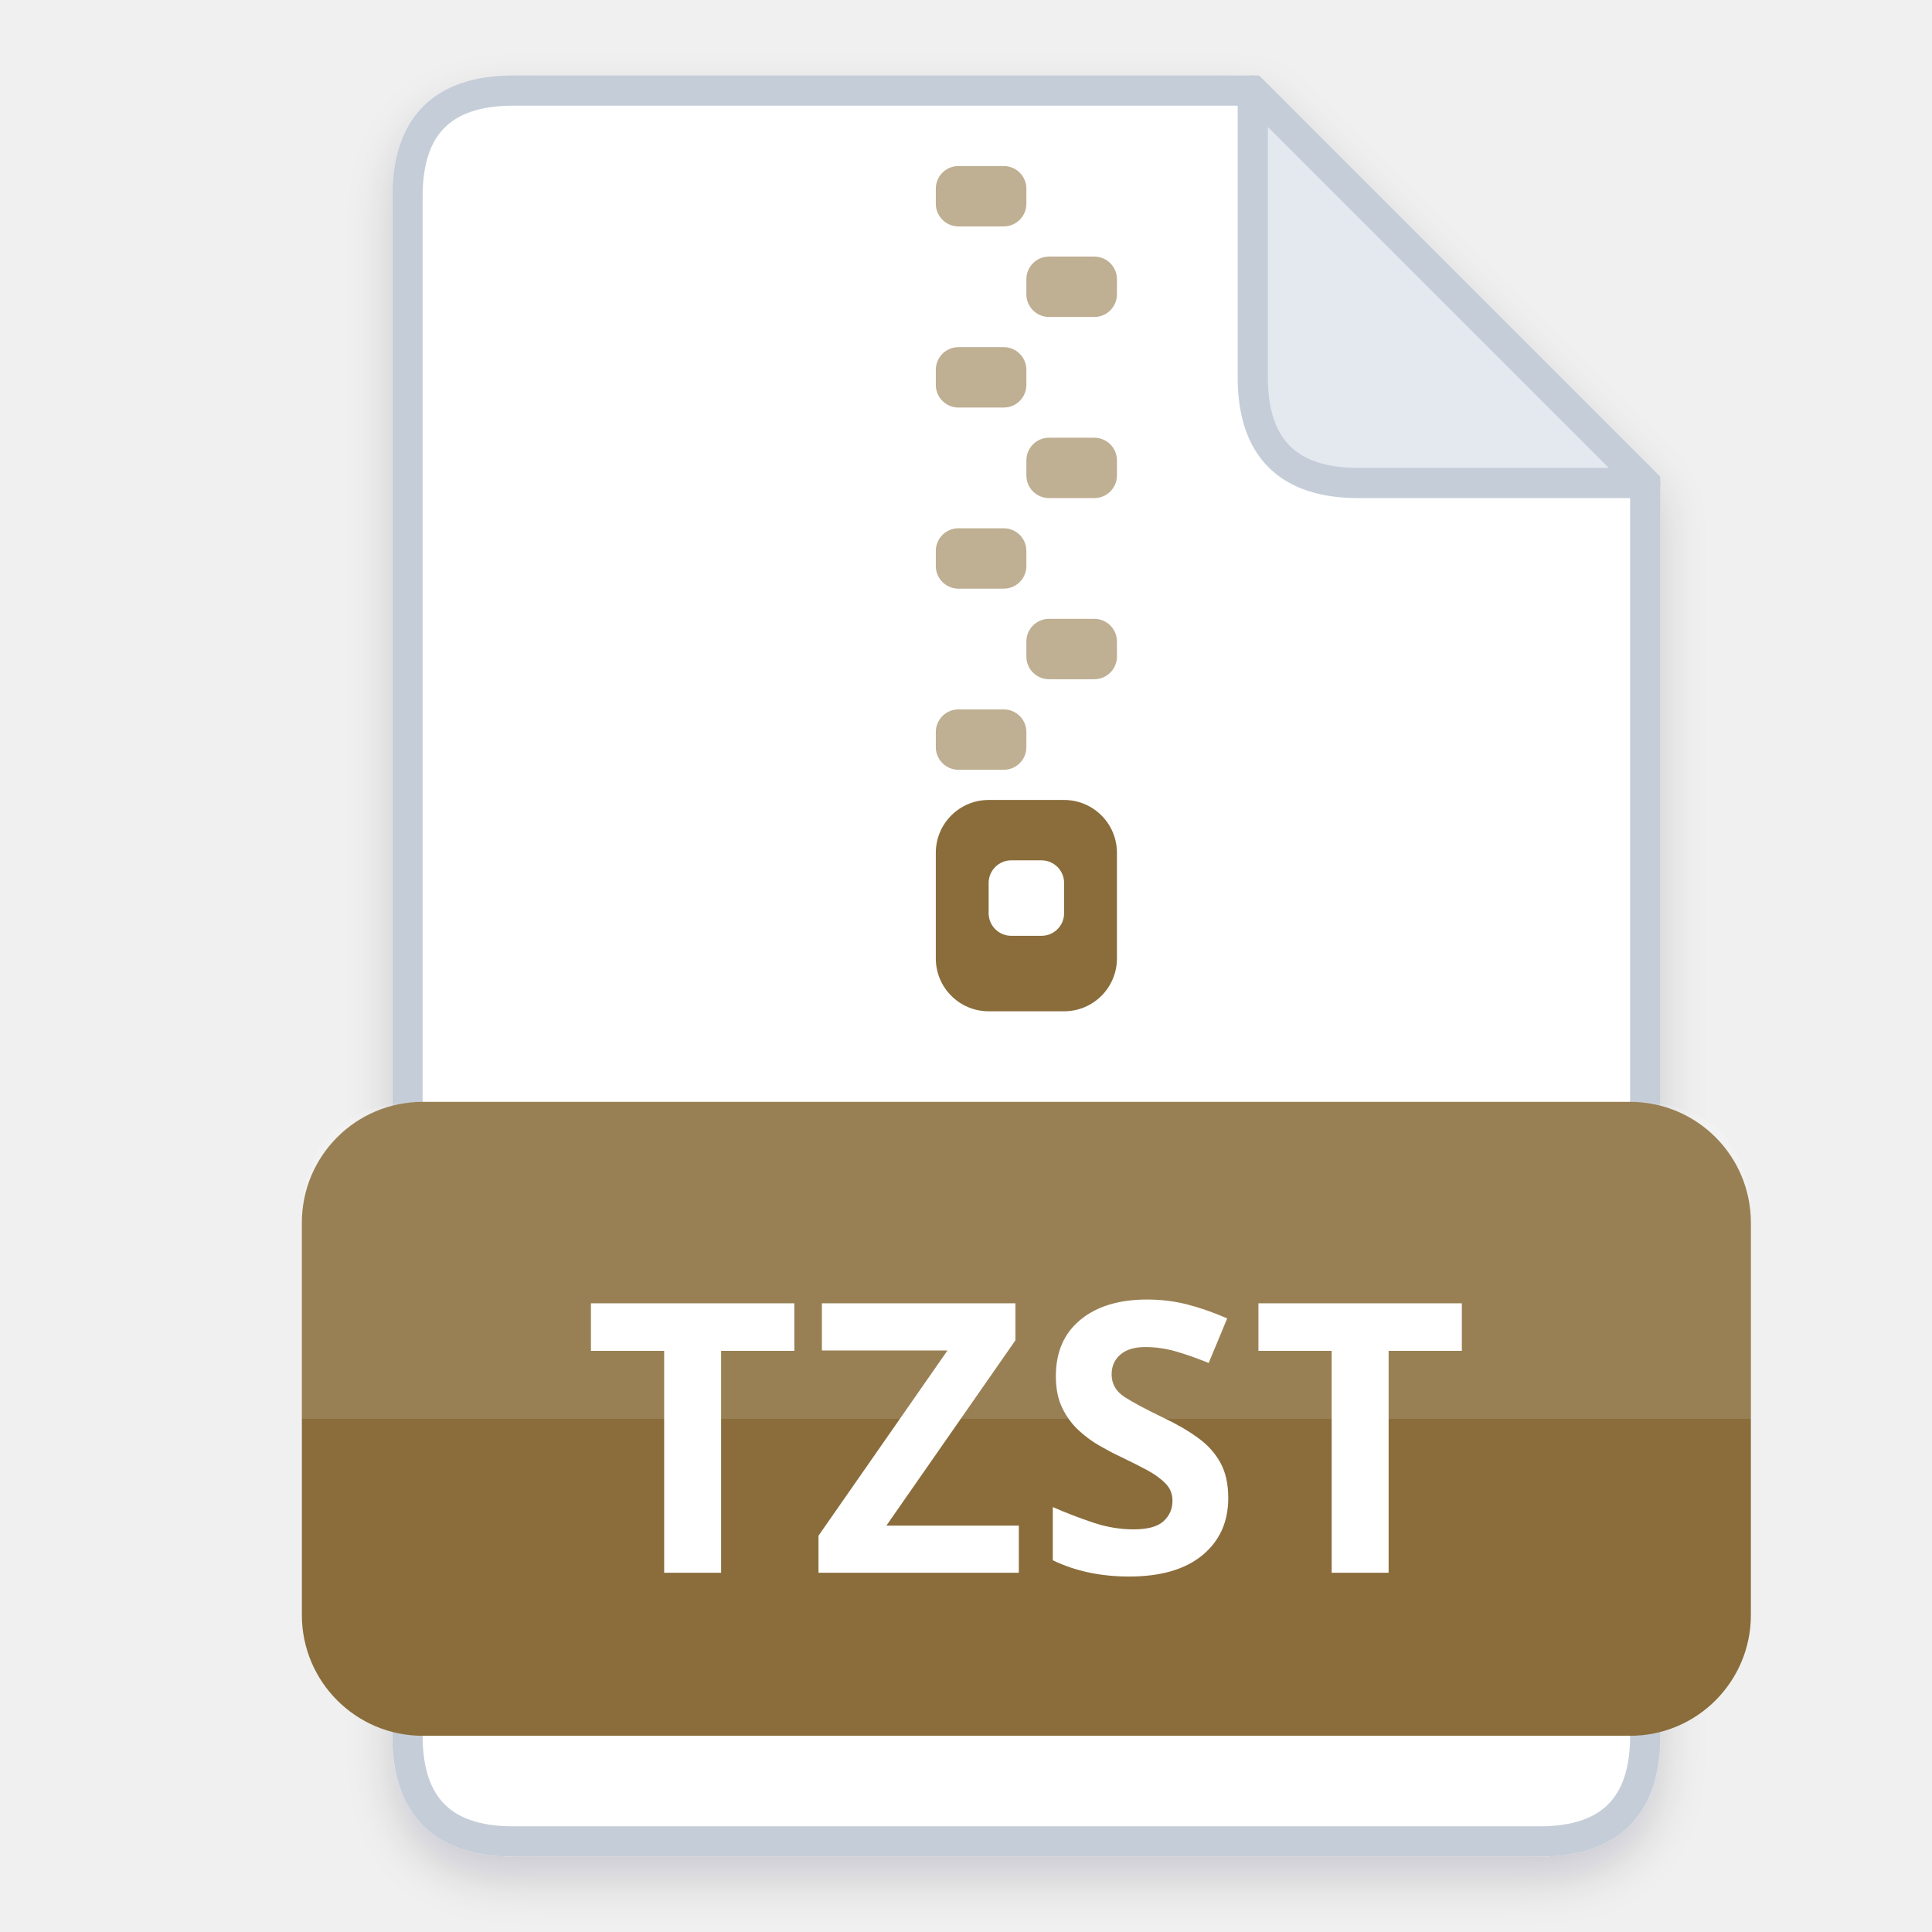
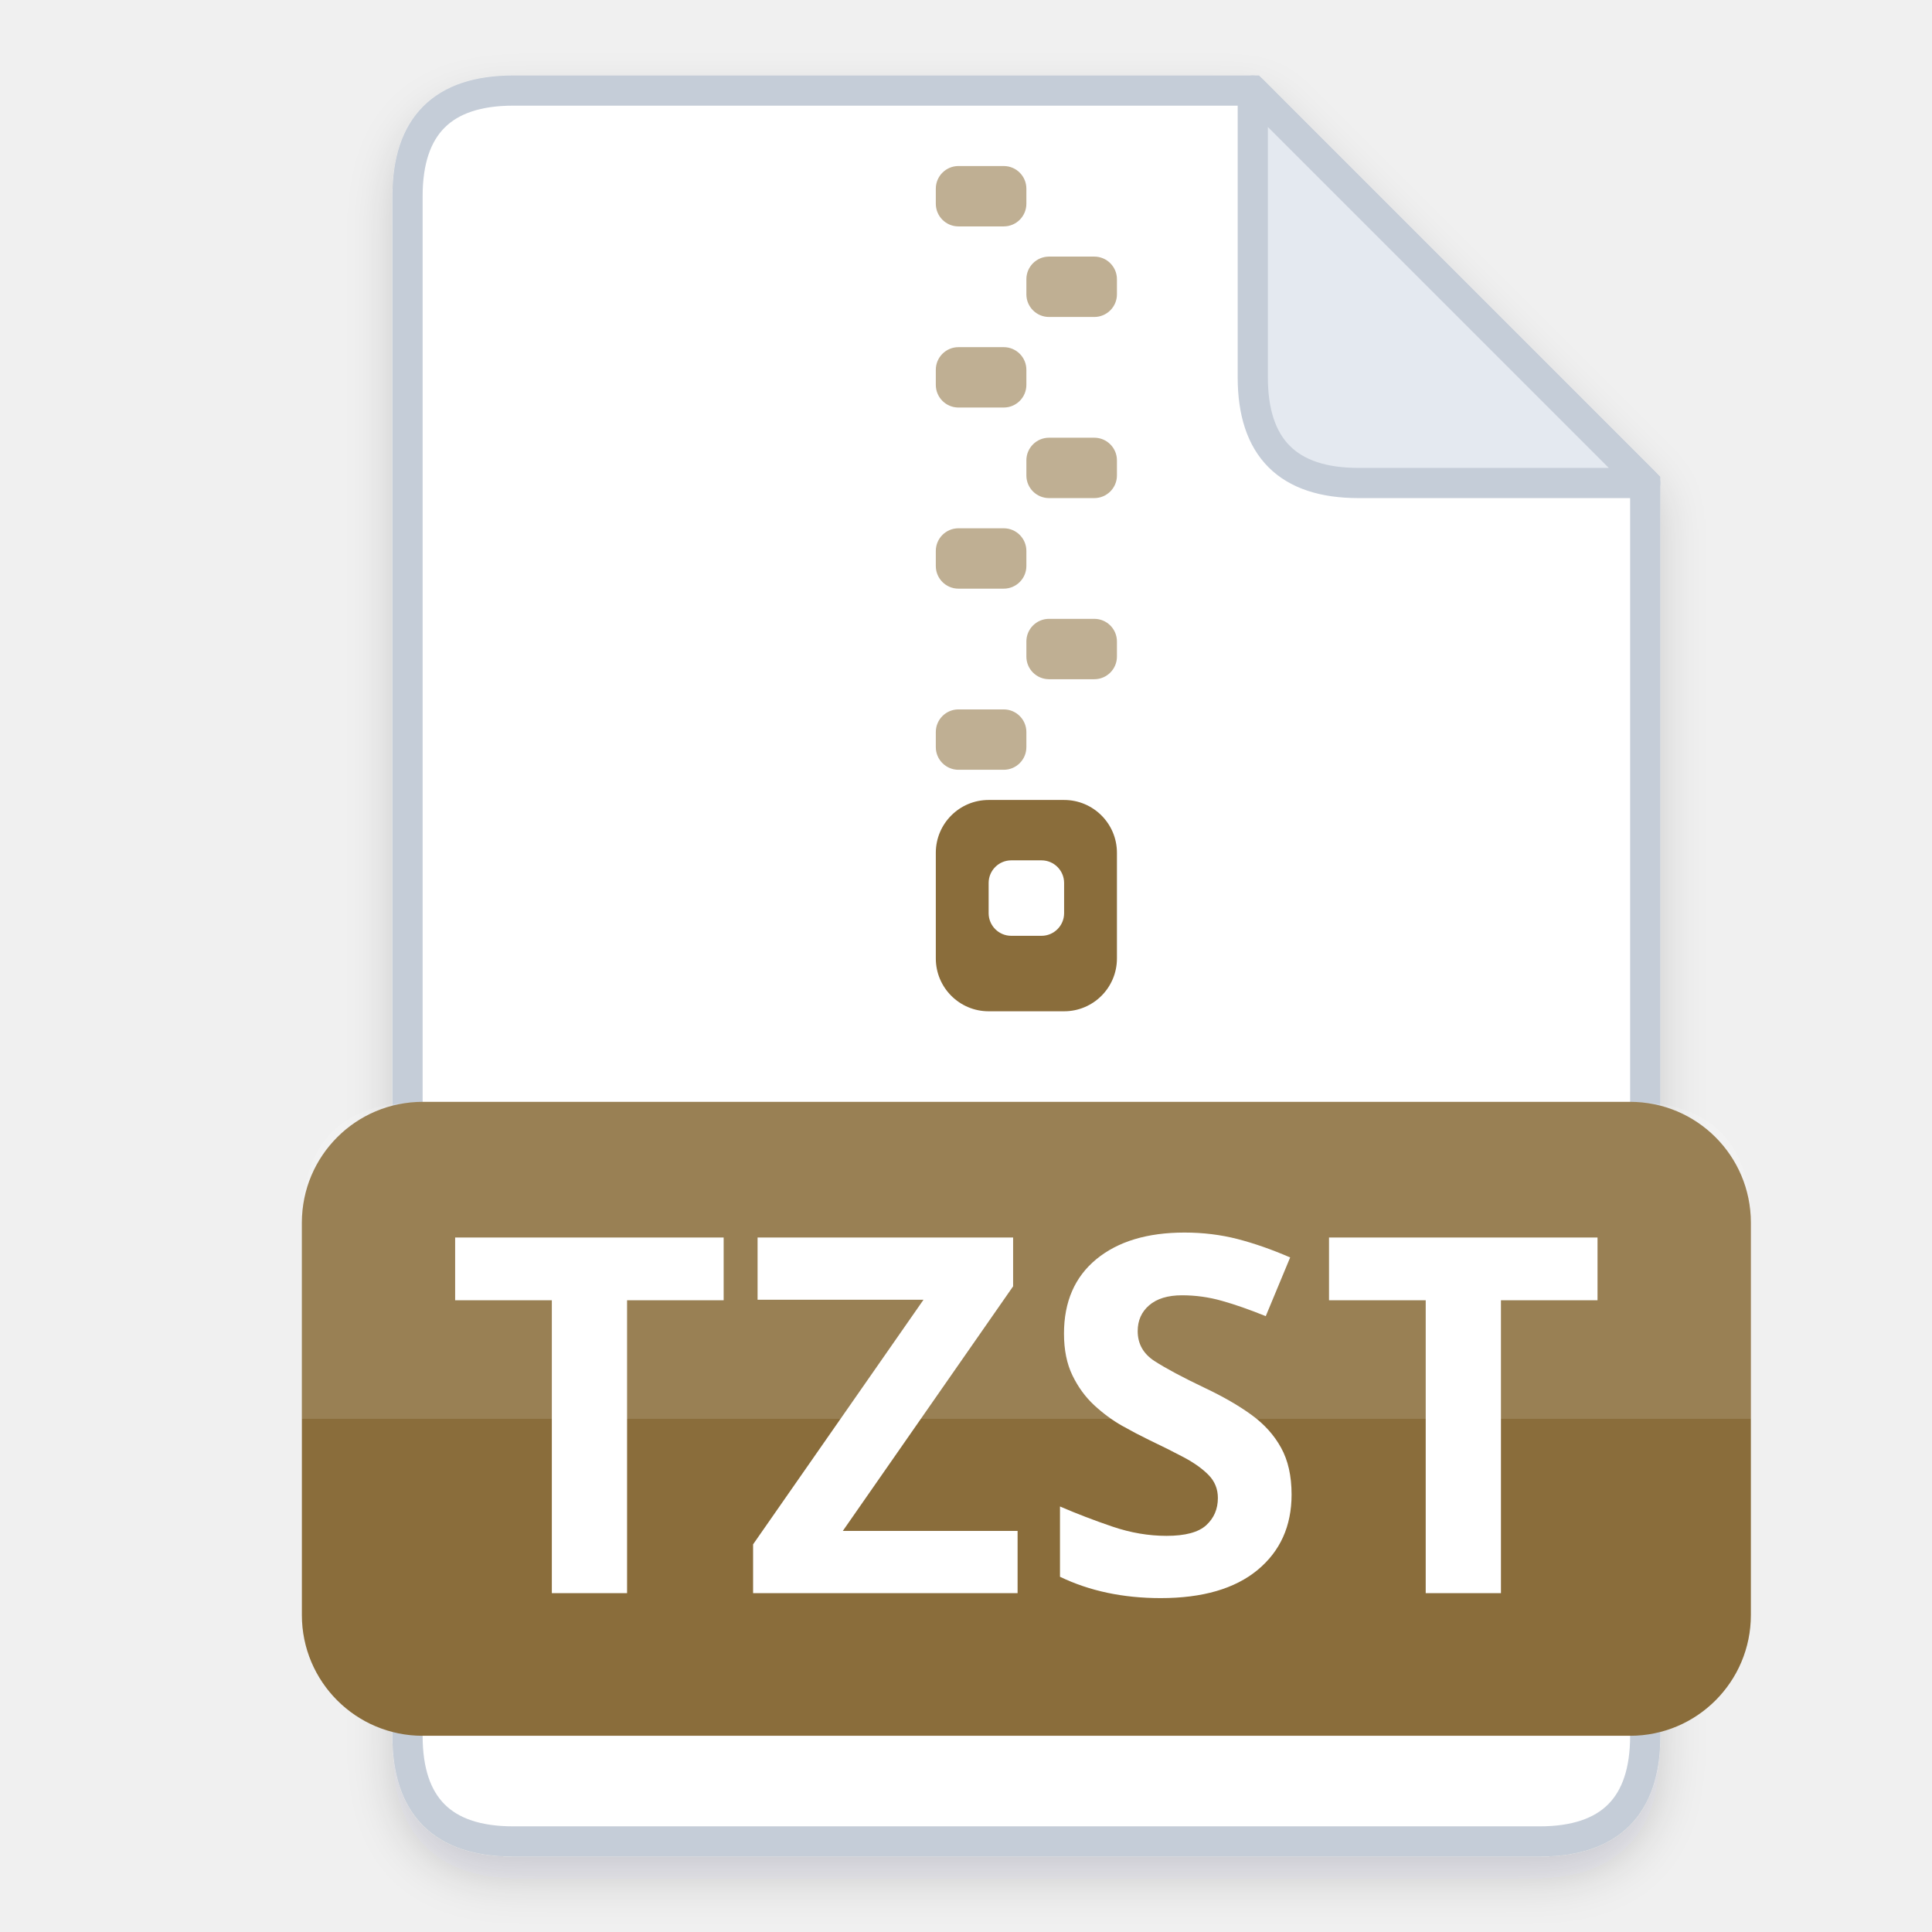
<svg xmlns="http://www.w3.org/2000/svg" width="256" height="256" viewBox="0 0 256 256">
  <defs>
    <filter id="s" x="-20%" y="-20%" width="140%" height="140%">
      <feDropShadow dx="0" dy="3" stdDeviation="3" flood-color="#0F172A" flood-opacity="0.16" />
    </filter>
  </defs>
  <path d="M68 12 H166 L218 64 V230 Q218 244 204 244 H68 Q54 244 54 230 V26 Q54 12 68 12 Z" fill="#FFFFFF" stroke="#C5CDD8" stroke-width="4" filter="url(#s)" />
  <path d="M166 12 V50 Q166 64 180 64 H218 Z" fill="#E4E9F0" stroke="#C5CDD8" stroke-width="4" stroke-linejoin="round" />
  <g fill="#8A6D3B" opacity="0.55">
    <rect x="124" y="22" width="12" height="8" rx="3" />
    <rect x="136" y="34" width="12" height="8" rx="3" />
    <rect x="124" y="46" width="12" height="8" rx="3" />
    <rect x="136" y="58" width="12" height="8" rx="3" />
    <rect x="124" y="70" width="12" height="8" rx="3" />
    <rect x="136" y="82" width="12" height="8" rx="3" />
    <rect x="124" y="94" width="12" height="8" rx="3" />
  </g>
  <rect x="124" y="106" width="24" height="28" rx="7" fill="#8A6D3B" />
  <rect x="131" y="114" width="10" height="10" rx="3" fill="#FFFFFF" />
  <rect x="40" y="146" width="192" height="84" rx="16" fill="#8A6D3B" />
  <path d="M40 162 Q40 146 56 146 H216 Q232 146 232 162 V188 H40 Z" fill="#FFFFFF" opacity="0.13" />
-   <text x="136" y="189" text-anchor="middle" dominant-baseline="central" font-family="Segoe UI" font-size="50" font-weight="700" letter-spacing="1" fill="#FFFFFF">TZST</text>
+   <text x="136" y="211.1" text-anchor="middle" font-family="Segoe UI" font-size="66" font-weight="700" letter-spacing="1" fill="#FFFFFF">TZST</text>
</svg>
